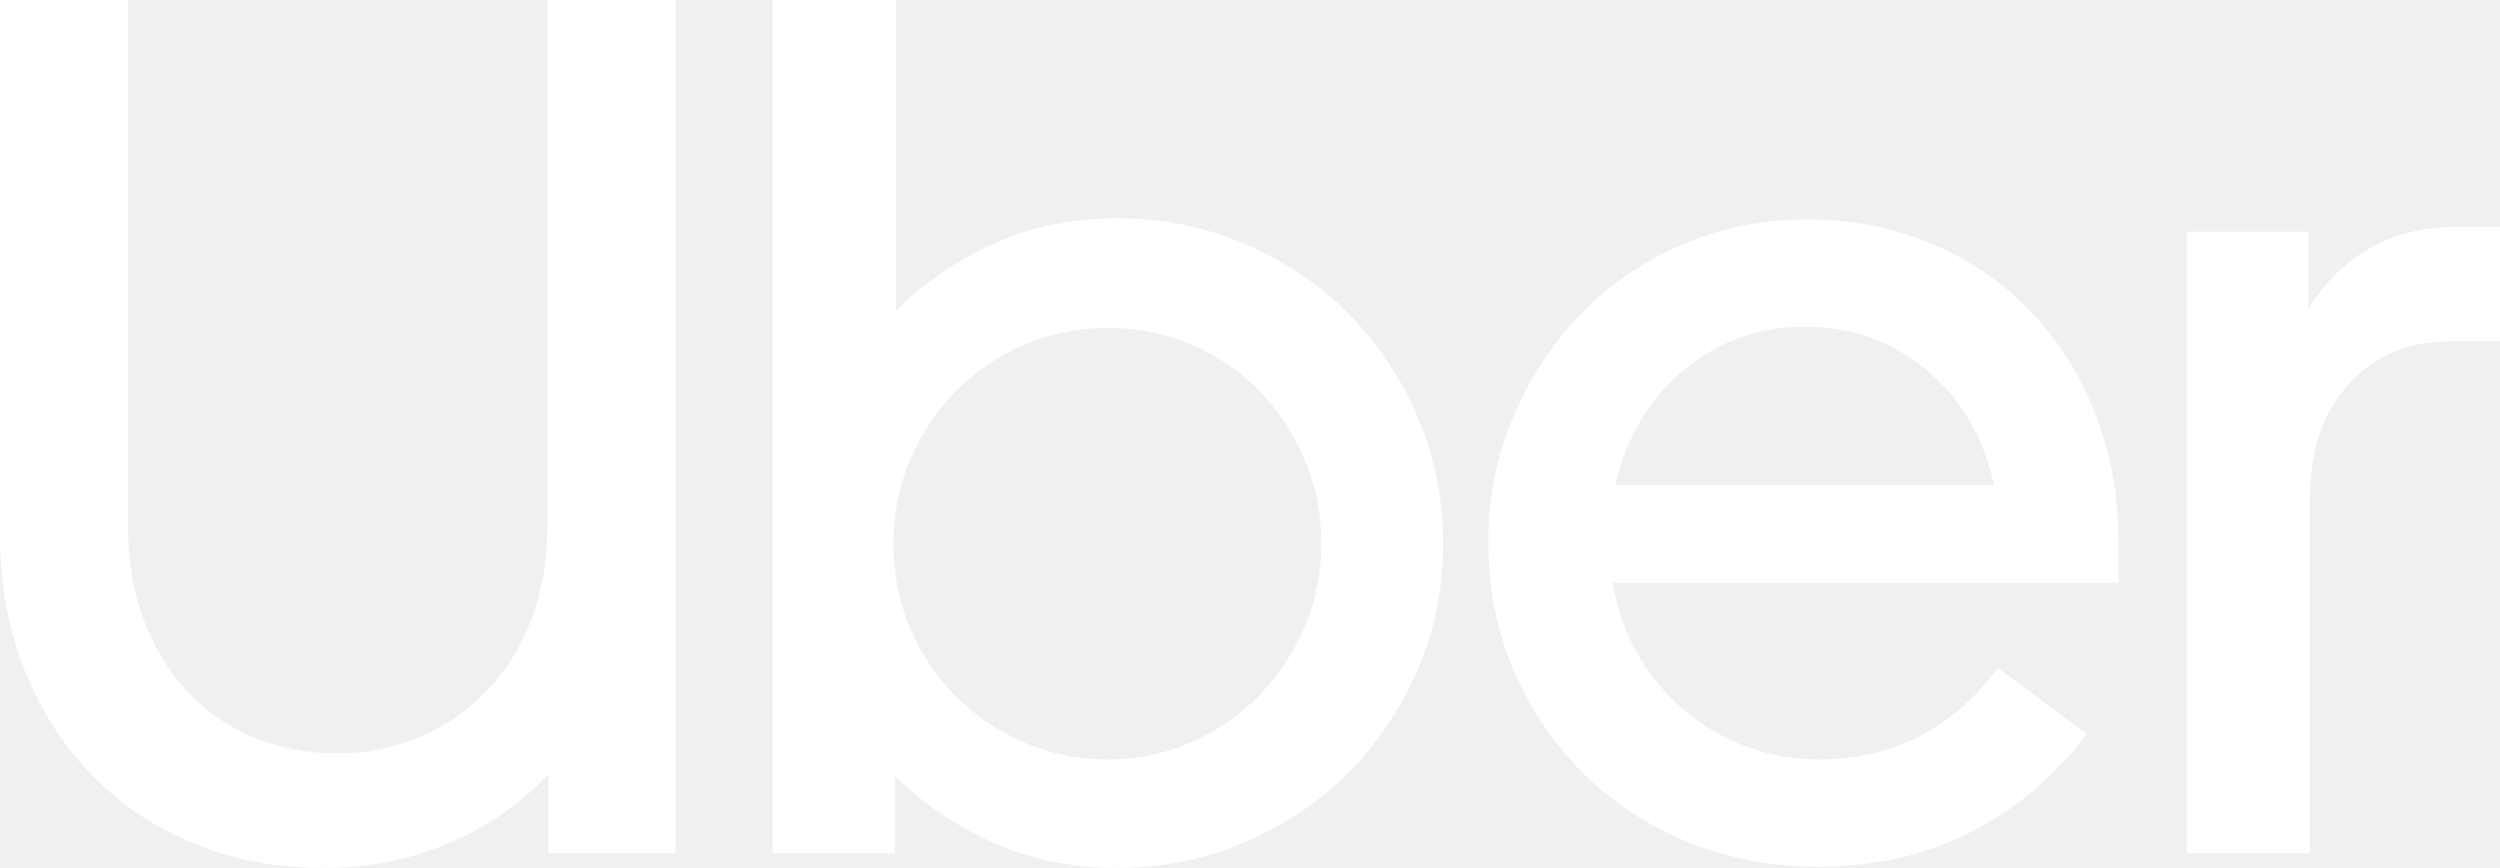
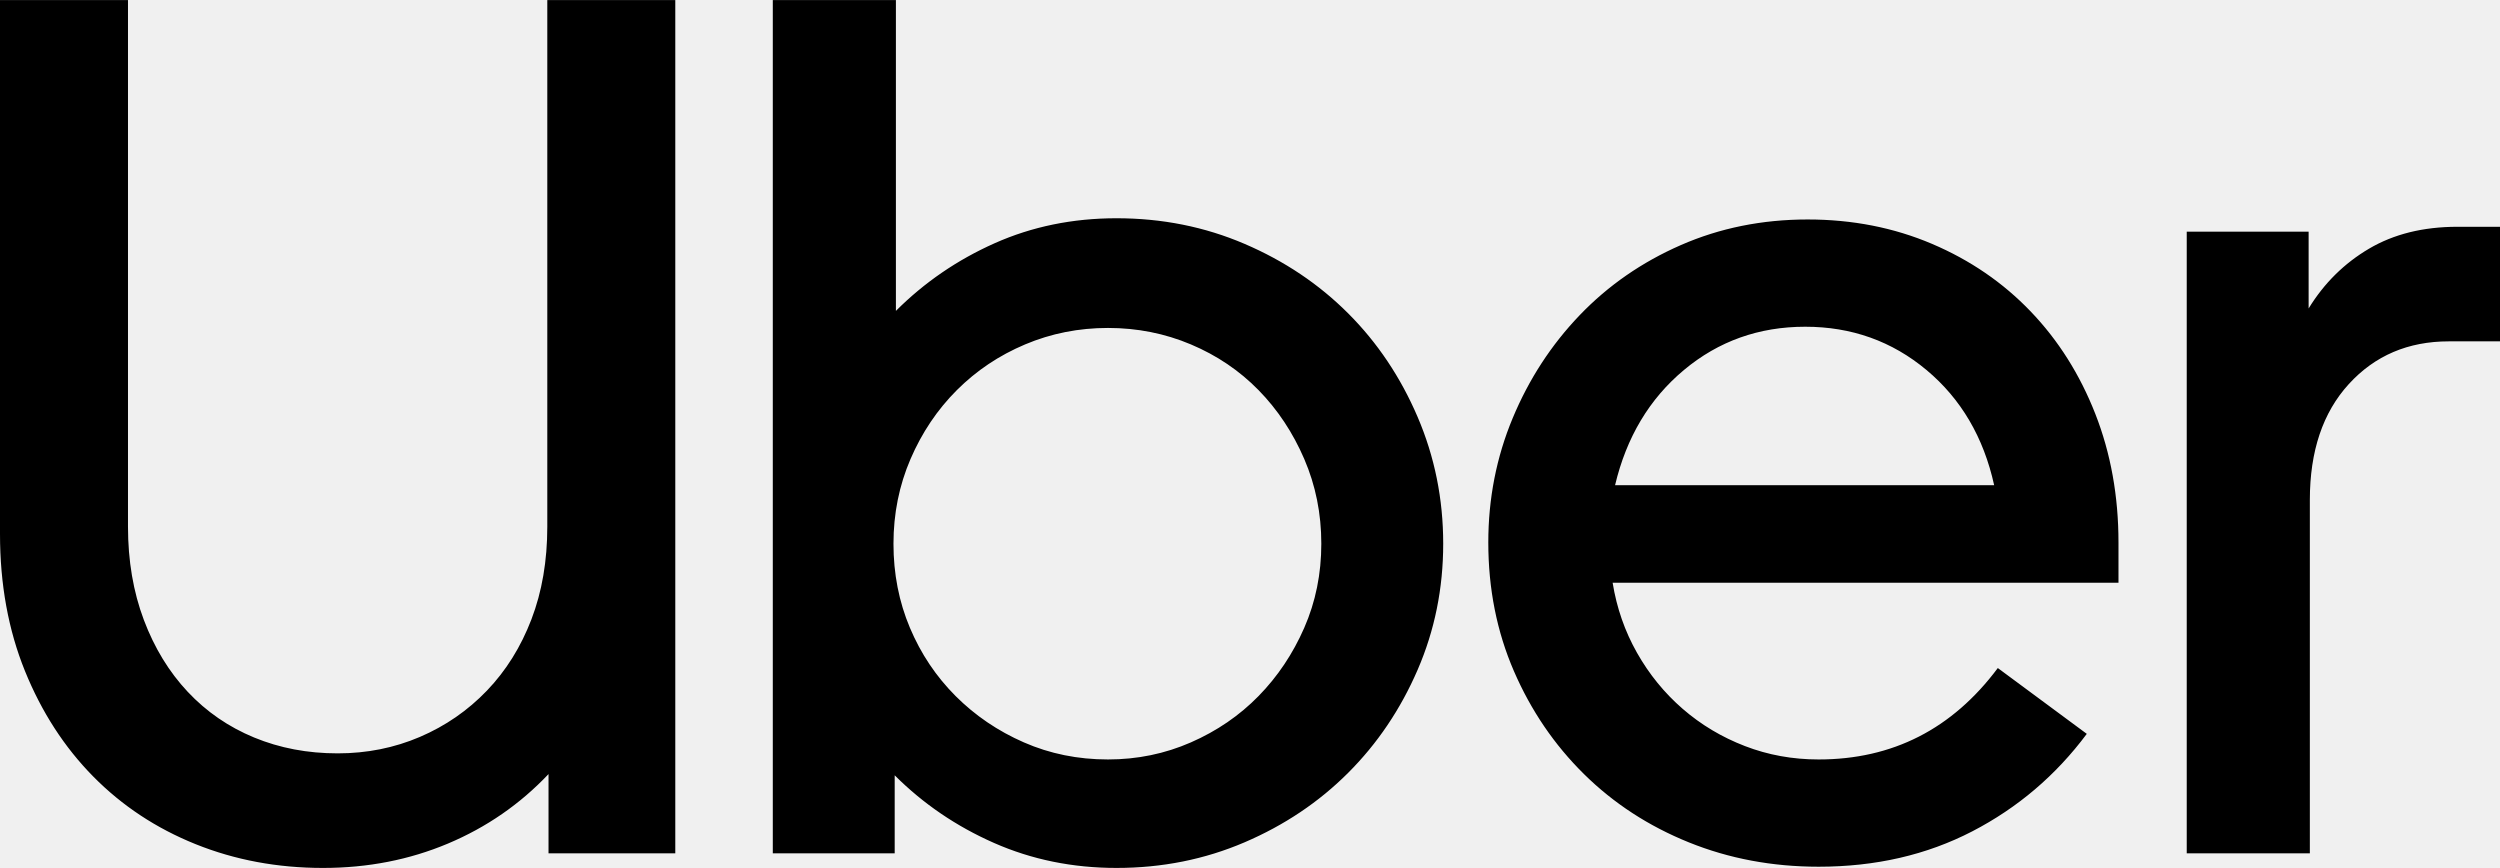
<svg xmlns="http://www.w3.org/2000/svg" height="868" width="2500" viewBox="0 0 926.905 321.777">
-   <g fill="#fff">
+   <g fill="#000000">
    <path d="M53.328 229.809c3.917 10.395 9.34 19.283 16.27 26.664 6.93 7.382 15.14 13.031 24.63 16.948 9.491 3.917 19.81 5.875 30.958 5.875 10.847 0 21.015-2.034 30.506-6.102s17.776-9.792 24.856-17.173c7.08-7.382 12.579-16.194 16.496-26.438s5.875-21.692 5.875-34.347V0h47.453v316.354h-47.001v-29.376c-10.545 11.147-22.974 19.734-37.285 25.761-14.312 6.025-29.752 9.038-46.323 9.038-16.873 0-32.615-2.938-47.228-8.813-14.612-5.875-27.267-14.235-37.962-25.082S15.441 264.006 9.265 248.79C3.088 233.575 0 216.628 0 197.947V0h47.453v195.236c0 12.655 1.958 24.178 5.875 34.573zM332.168 0v115.243c10.545-10.545 22.748-18.905 36.607-25.082s28.924-9.265 45.193-9.265c16.873 0 32.689 3.163 47.453 9.49 14.763 6.327 27.567 14.914 38.414 25.761s19.434 23.651 25.761 38.414c6.327 14.764 9.49 30.431 9.49 47.002 0 16.57-3.163 32.162-9.49 46.774-6.327 14.613-14.914 27.343-25.761 38.188-10.847 10.847-23.651 19.434-38.414 25.761-14.764 6.327-30.581 9.49-47.453 9.49-16.27 0-31.409-3.088-45.419-9.265-14.01-6.176-26.288-14.537-36.833-25.082v28.924h-45.193V0zm5.197 232.746c4.067 9.642 9.717 18.078 16.948 25.309s15.667 12.956 25.308 17.174c9.642 4.218 20.036 6.327 31.184 6.327 10.847 0 21.09-2.109 30.731-6.327s18.001-9.942 25.083-17.174c7.08-7.23 12.729-15.667 16.947-25.309 4.218-9.641 6.327-20.035 6.327-31.183s-2.109-21.618-6.327-31.41-9.867-18.303-16.947-25.534c-7.081-7.23-15.441-12.88-25.083-16.947s-19.885-6.102-30.731-6.102-21.09 2.034-30.731 6.102-18.077 9.717-25.309 16.947c-7.23 7.231-12.955 15.742-17.173 25.534s-6.327 20.262-6.327 31.41c-.001 11.148 2.033 21.542 6.1 31.183zM560.842 155.014c6.025-14.462 14.312-27.191 24.856-38.188s23.049-19.659 37.511-25.986 30.129-9.49 47.001-9.49c16.571 0 31.937 3.013 46.098 9.038 14.16 6.026 26.362 14.387 36.606 25.083 10.244 10.695 18.229 23.35 23.952 37.962 5.725 14.613 8.587 30.506 8.587 47.68v14.914H597.901c1.507 9.34 4.52 18.002 9.039 25.985 4.52 7.984 10.168 14.914 16.947 20.789 6.779 5.876 14.462 10.471 23.049 13.784 8.587 3.314 17.7 4.972 27.342 4.972 27.418 0 49.563-11.299 66.435-33.896l32.991 24.404c-11.449 15.366-25.609 27.418-42.481 36.155-16.873 8.737-35.854 13.106-56.944 13.106-17.174 0-33.217-3.014-48.131-9.039s-27.869-14.462-38.866-25.309-19.659-23.576-25.986-38.188-9.491-30.506-9.491-47.679c-.002-16.269 3.012-31.635 9.037-46.097zm63.497-17.852c-12.805 10.696-21.316 24.932-25.534 42.708h140.552c-3.917-17.776-12.278-32.012-25.083-42.708-12.805-10.695-27.794-16.043-44.967-16.043-17.174 0-32.163 5.348-44.968 16.043zM870.866 142.359c-9.641 10.545-14.462 24.856-14.462 42.934v131.062h-45.646V85.868h45.193v28.472c5.725-9.34 13.182-16.722 22.371-22.145 9.189-5.424 20.111-8.136 32.766-8.136h15.817v42.482h-18.981c-15.064.001-27.417 5.273-37.058 15.818z" />
  </g>
</svg>
